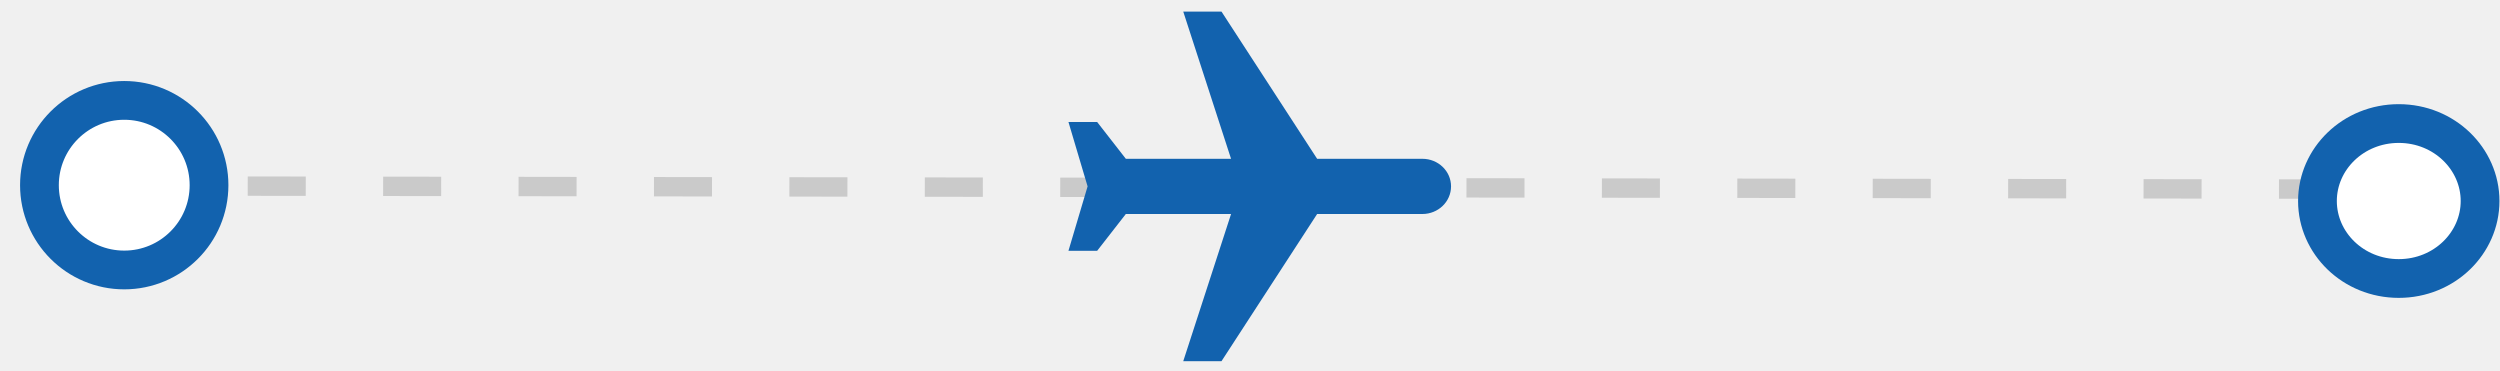
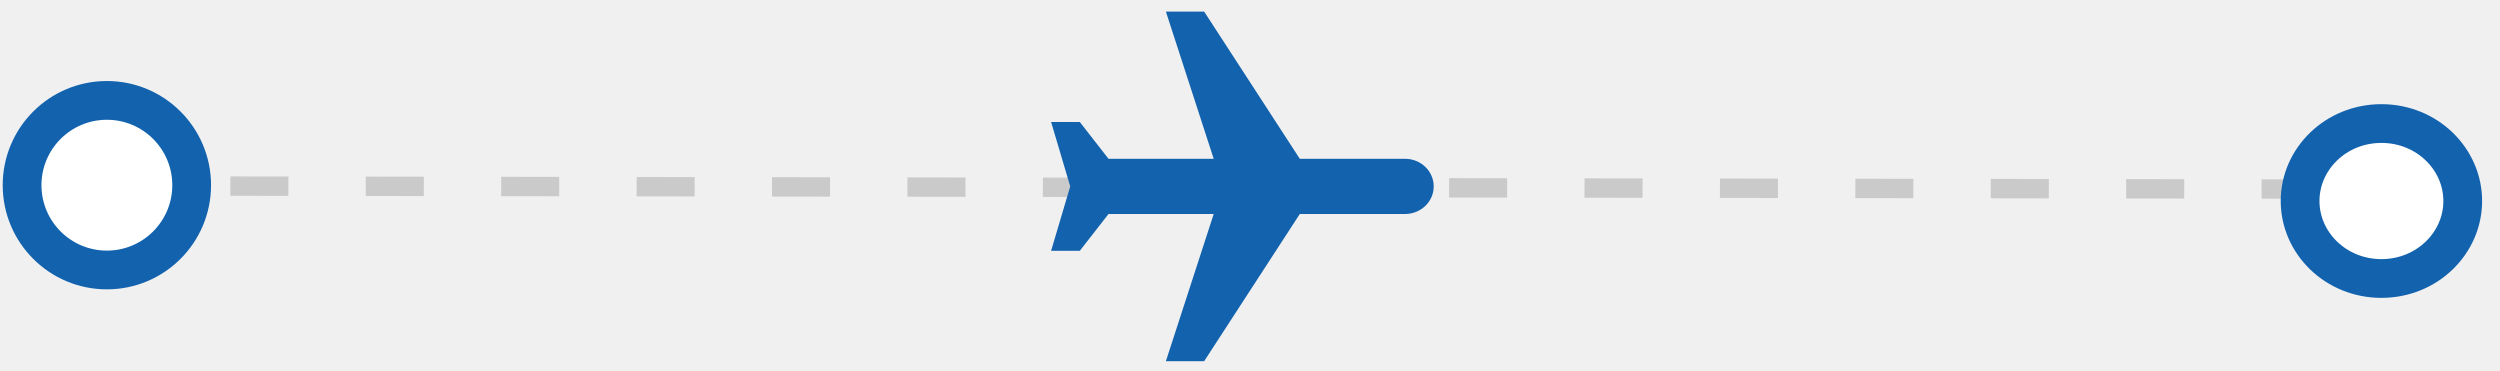
<svg xmlns="http://www.w3.org/2000/svg" width="108" height="16" viewBox="0 0 108 16" fill="none">
-   <path d="M5.27 8.033L102.278 8.171" stroke="#CACACA" stroke-width="0.837" stroke-linecap="square" stroke-dasharray="1.67 4.18" />
-   <path d="M51.116 15.604H52.768L56.9 9.245L61.446 9.245C62.131 9.245 62.685 8.712 62.685 8.052C62.685 7.392 62.131 6.86 61.446 6.86L56.9 6.86L52.768 0.5L51.116 0.5L53.181 6.86L48.636 6.86L47.397 5.27H46.157L46.984 8.052L46.157 10.835H47.397L48.636 9.245H53.182L51.116 15.604Z" fill="#1262AE" />
-   <circle cx="5.367" cy="8" r="3.663" fill="white" stroke="#1262AE" stroke-width="1.674" />
-   <path d="M107.139 8.684C107.139 10.502 105.597 12.031 103.626 12.031C101.655 12.031 100.114 10.502 100.114 8.684C100.114 6.866 101.655 5.337 103.626 5.337C105.597 5.337 107.139 6.866 107.139 8.684Z" fill="white" stroke="#1262AE" stroke-width="1.674" />
+   <path d="M4.52 8.032L101.528 8.17" stroke="#CACACA" stroke-width="0.837" stroke-linecap="square" stroke-dasharray="1.67 4.18" />
+   <path d="M50.366 15.604H52.019L56.151 9.245L60.696 9.245C61.382 9.245 61.936 8.712 61.936 8.052C61.936 7.392 61.382 6.86 60.696 6.86L56.151 6.86L52.019 0.5L50.366 0.5L52.432 6.86L47.887 6.86L46.647 5.27H45.408L46.234 8.052L45.408 10.835H46.647L47.887 9.245H52.432L50.366 15.604Z" fill="#1262AE" />
+   <circle cx="4.617" cy="8" r="3.663" fill="white" stroke="#1262AE" stroke-width="1.674" />
+   <path d="M106.39 8.684C106.39 10.502 104.848 12.031 102.877 12.031C100.906 12.031 99.364 10.502 99.364 8.684C99.364 6.866 100.906 5.337 102.877 5.337C104.848 5.337 106.39 6.866 106.39 8.684Z" fill="white" stroke="#1262AE" stroke-width="1.674" />
</svg>
